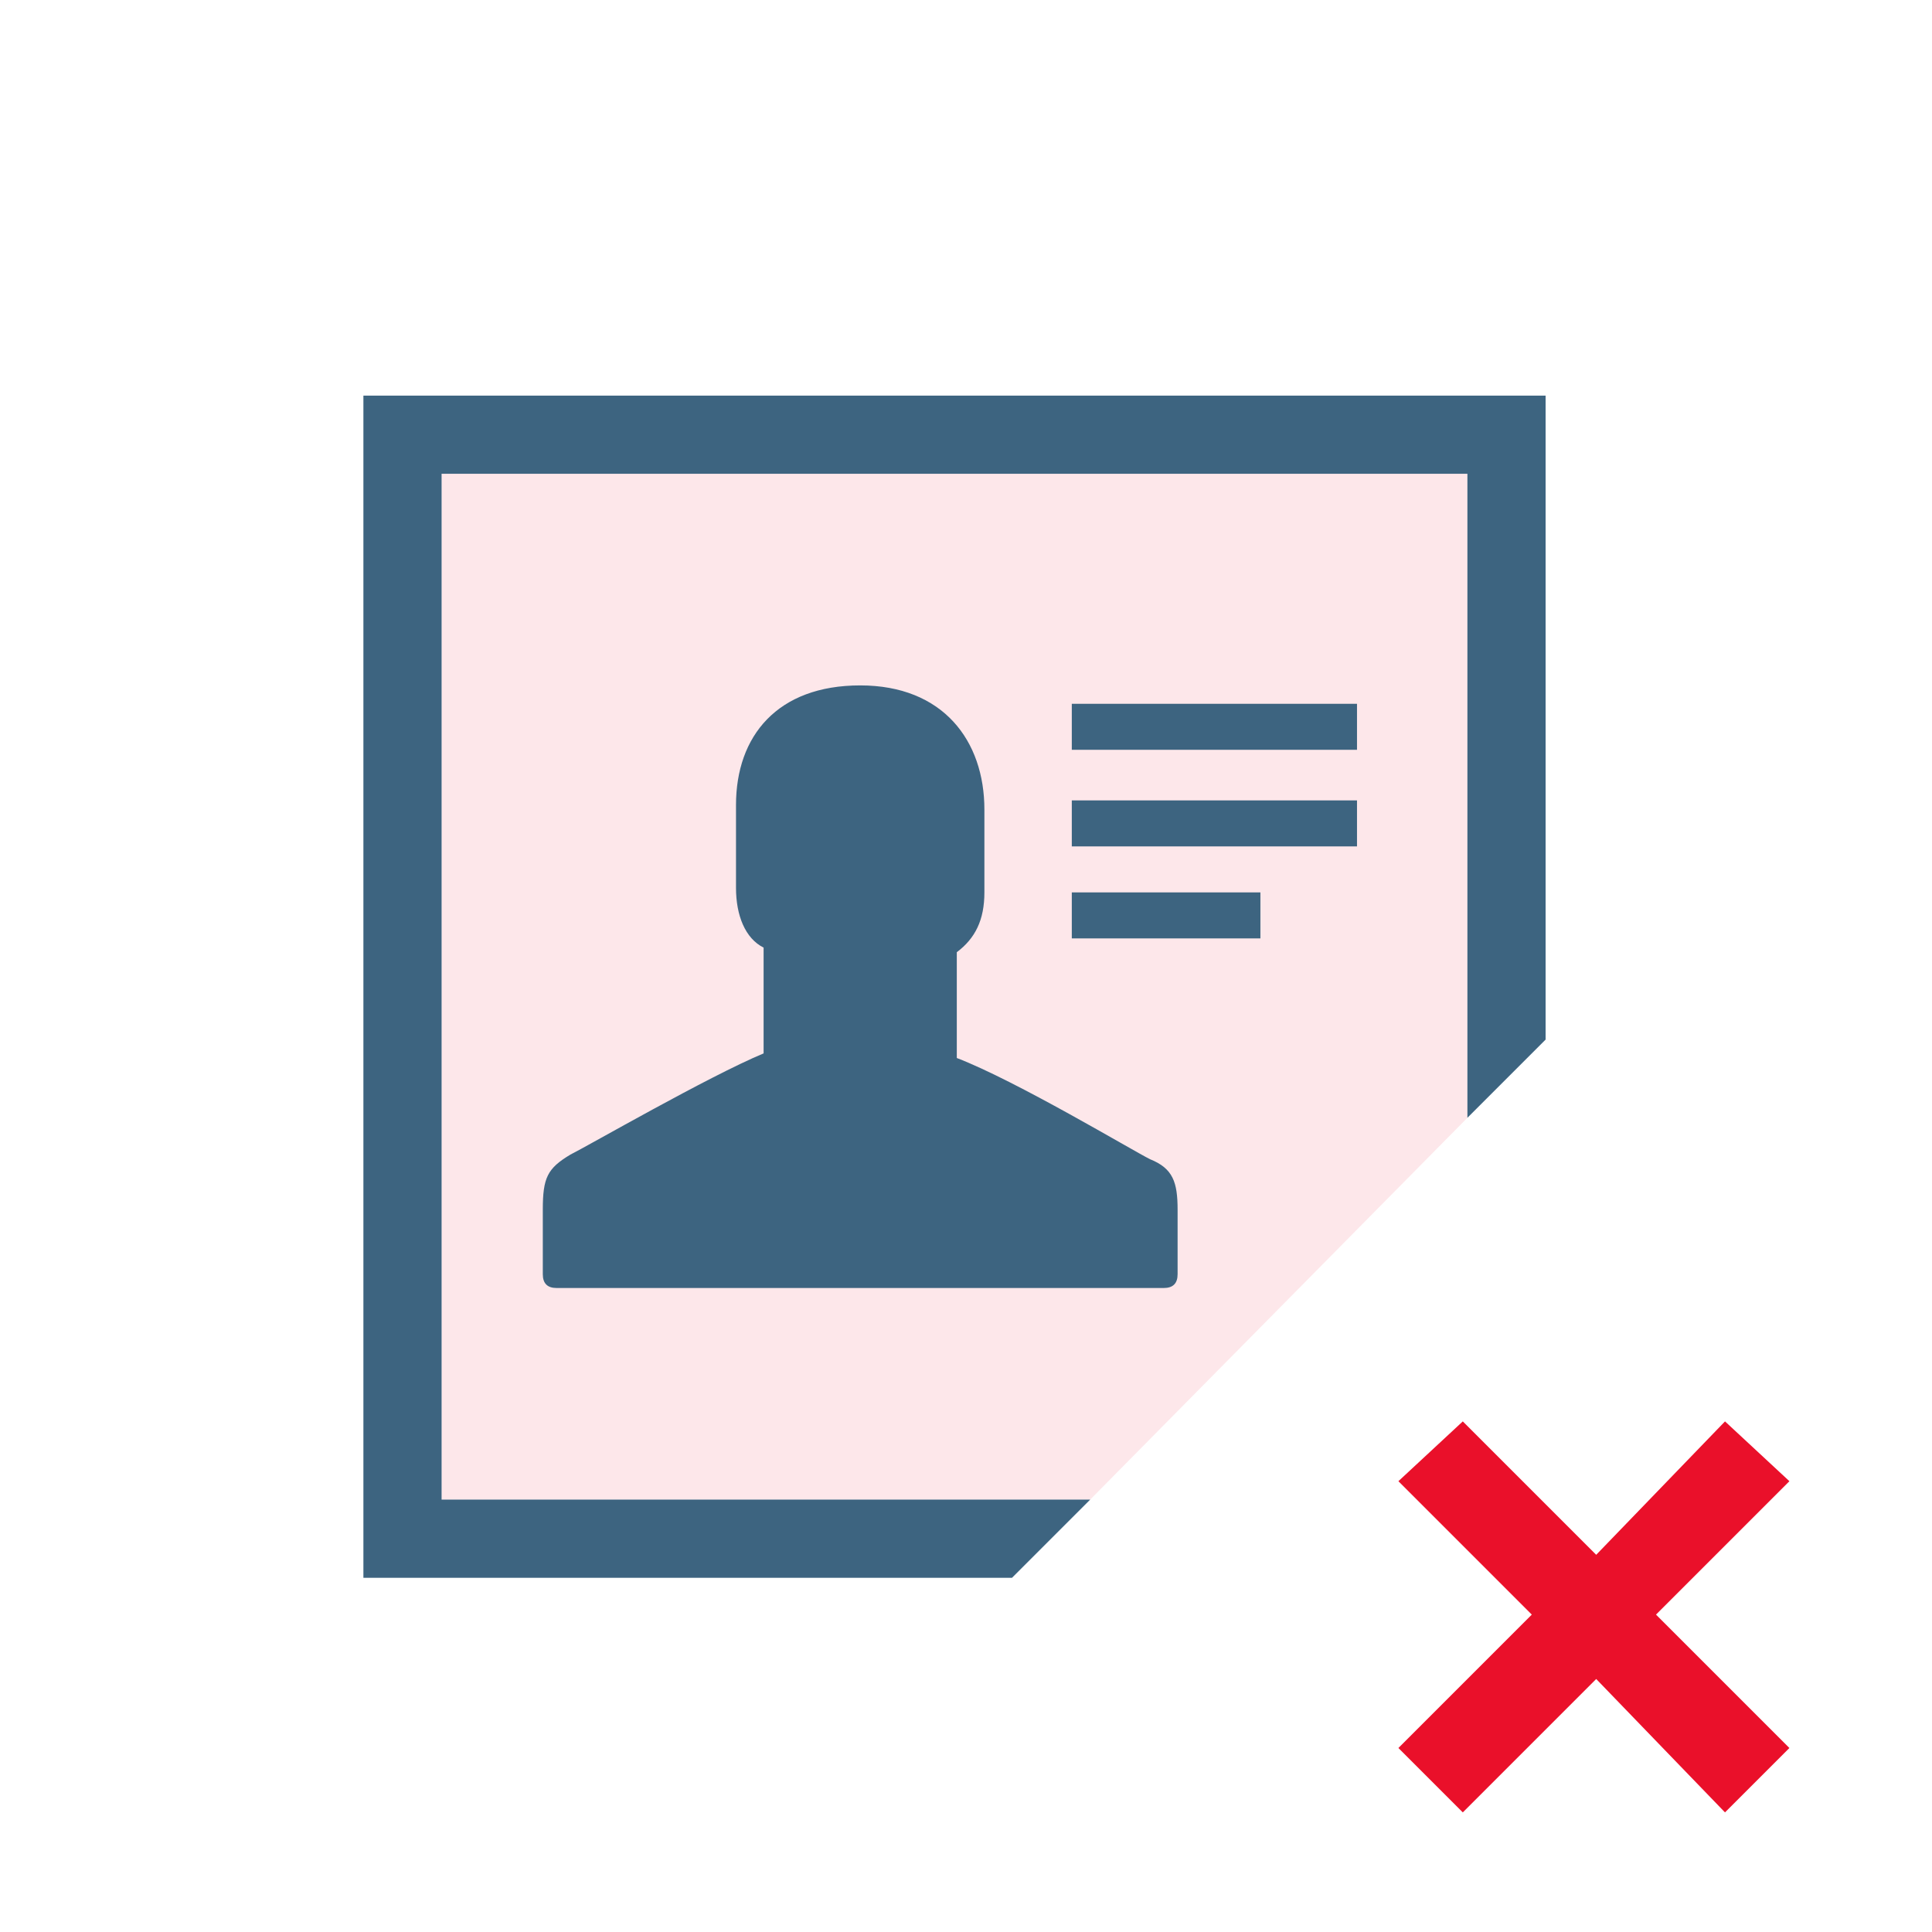
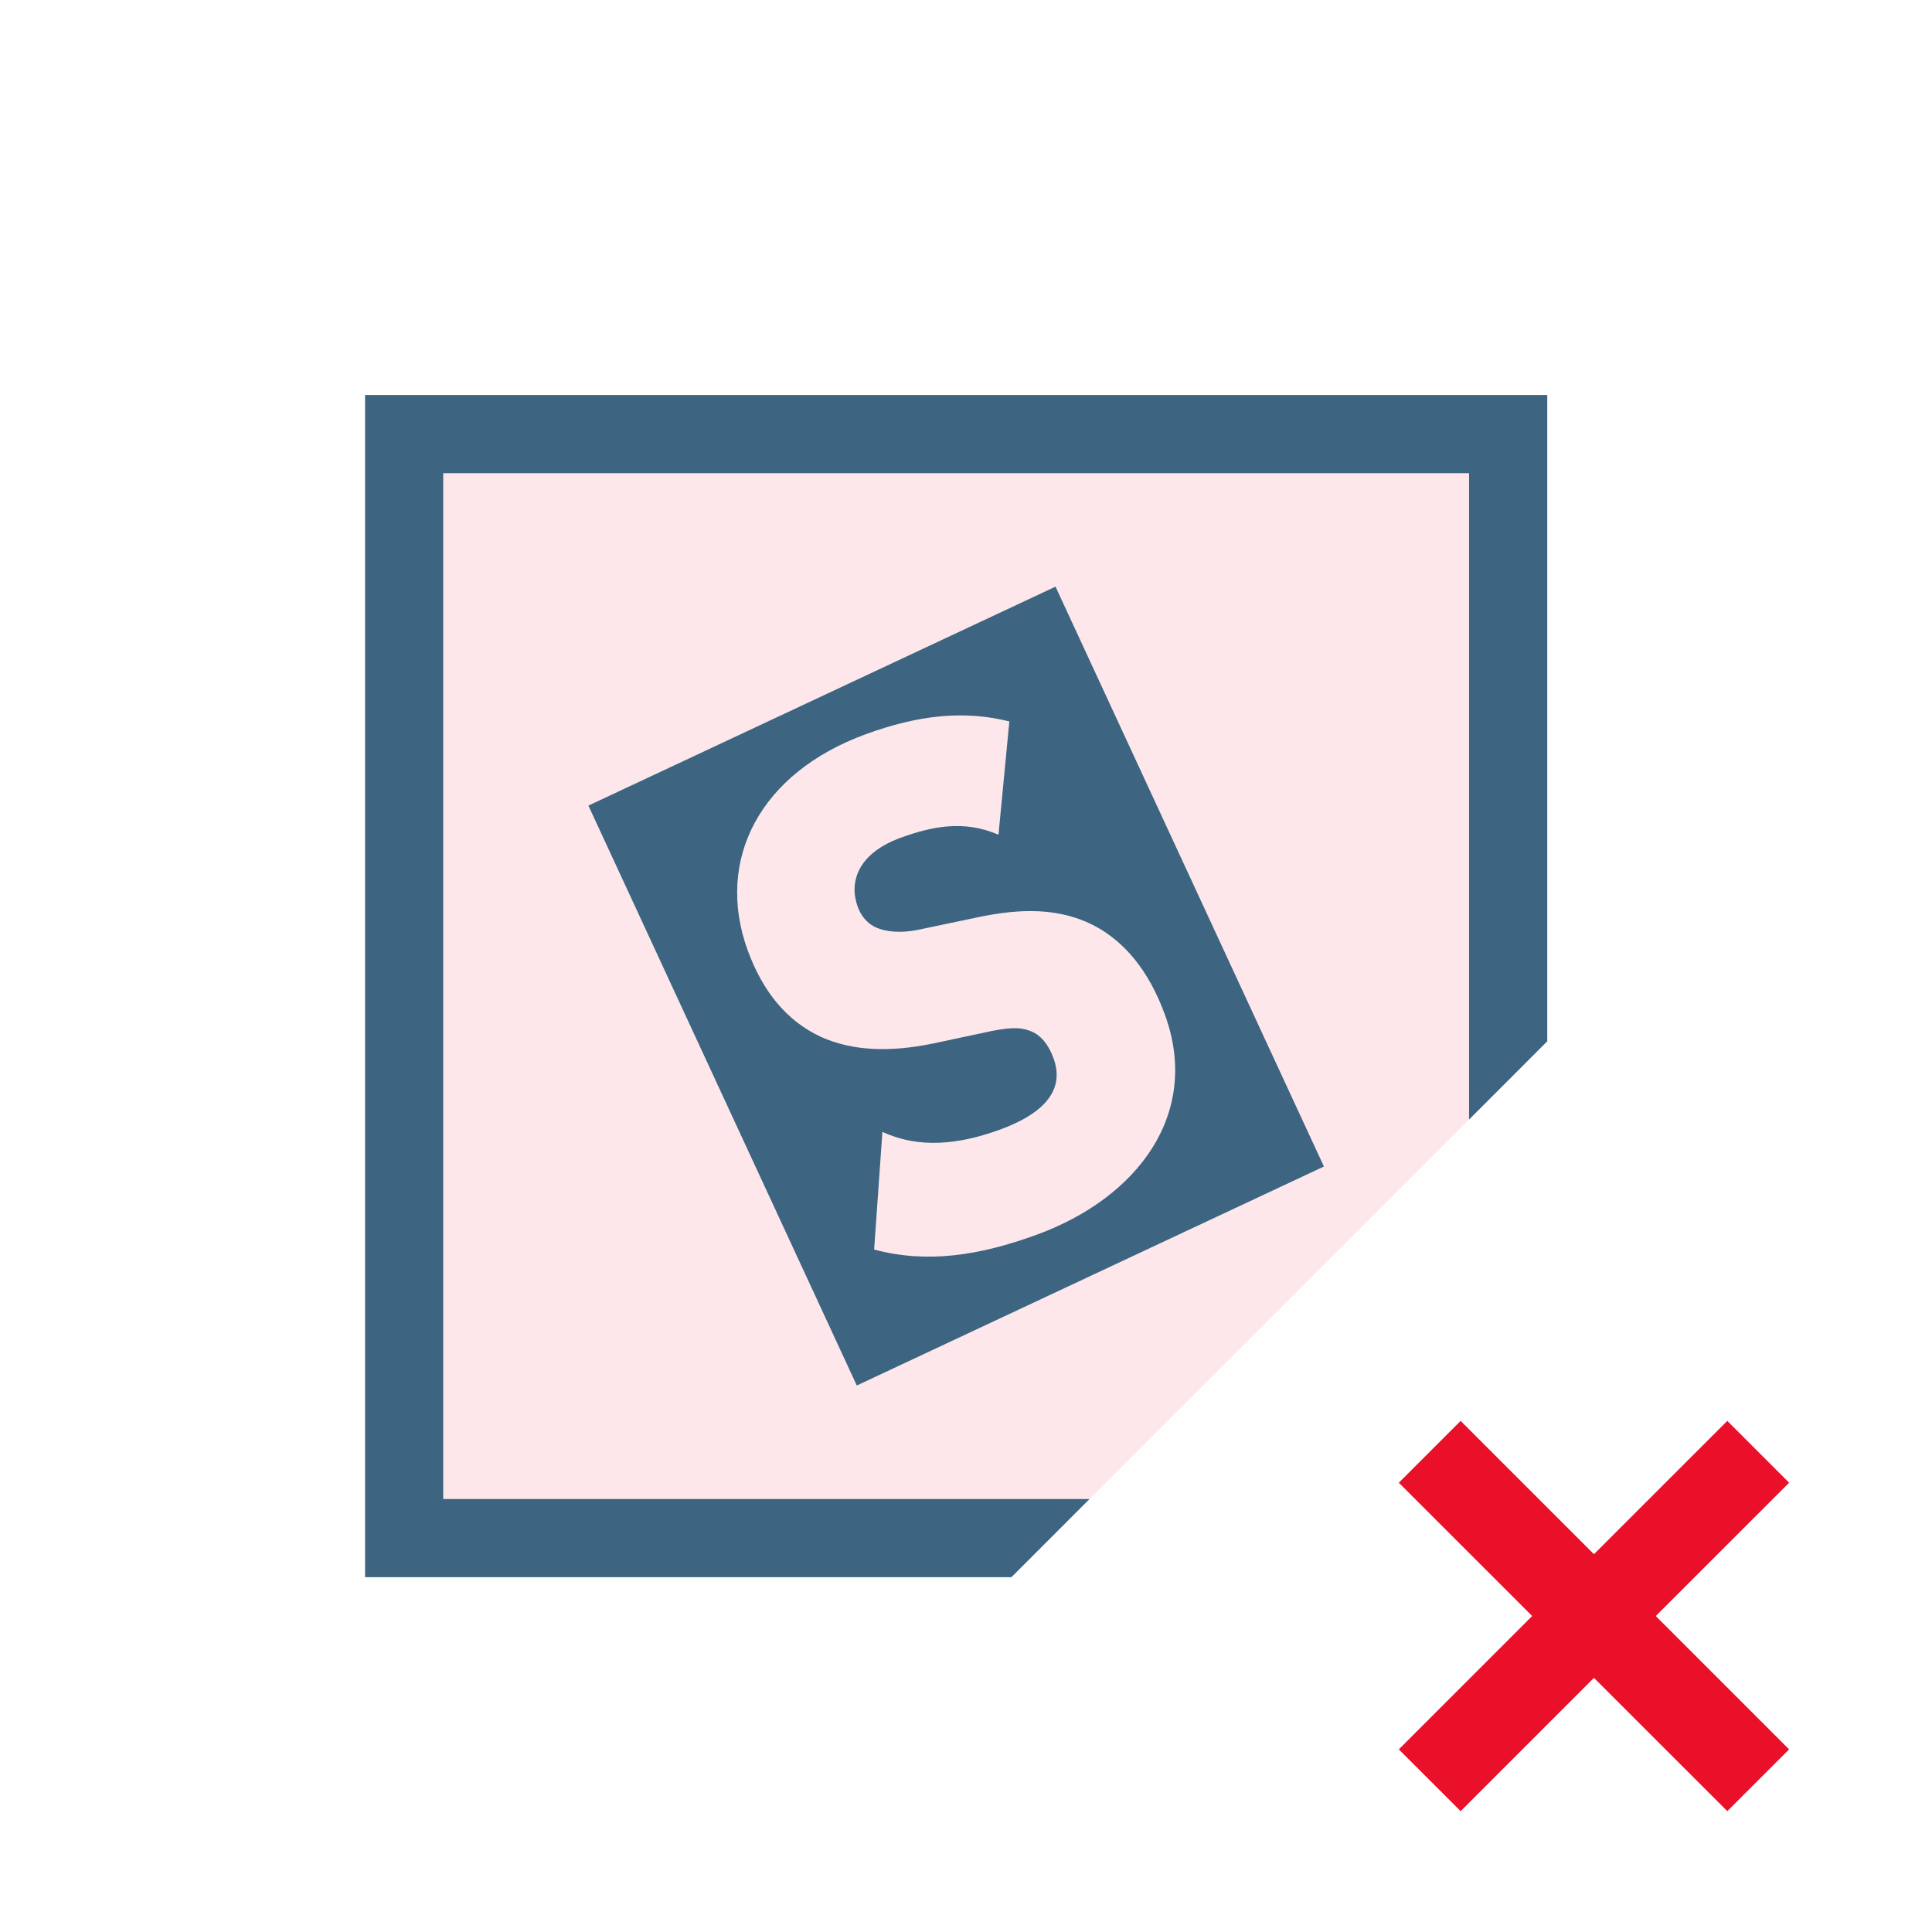
- <svg xmlns="http://www.w3.org/2000/svg" version="1.1" id="Layer_1" x="0px" y="0px" viewBox="0 0 42 42" enable-background="new 0 0 42 42" xml:space="preserve">
+ <svg xmlns="http://www.w3.org/2000/svg" version="1.1" id="Layer_1" x="0px" y="0px" width="42px" height="42px" viewBox="0 0 42 42" enable-background="new 0 0 42 42" xml:space="preserve">
  <g>
-     <g>
-       <polygon fill="#EA102A" points="38.9,32.2 37.5,30.9 34.7,33.8 31.8,30.9 30.4,32.2 33.3,35.1 30.4,38 31.8,39.4 34.7,36.5     37.5,39.4 38.9,38 36,35.1   " />
-       <polygon fill="#FDE7EA" points="31.9,10.3 9.6,10.3 9.6,32.6 23.7,32.6 31.9,24.3   " />
-       <polygon fill="#3D6480" points="9.6,10.3 31.9,10.3 31.9,24.3 33.6,22.6 33.6,8.6 7.9,8.6 7.9,34.3 22,34.3 23.7,32.6 9.6,32.6       " />
-     </g>
-     <g>
-       <g>
-         <rect x="23.3" y="19.4" fill="#3D6480" width="4.1" height="1" />
-         <rect x="23.3" y="17.4" fill="#3D6480" width="6.2" height="1" />
-         <rect x="23.3" y="15.3" fill="#3D6480" width="6.2" height="1" />
-       </g>
-       <g id="user_19_">
-         <path id="user_20_" fill="#3D6480" d="M25,25.2c-0.4-0.2-2.9-1.7-4.2-2.2v-2.3c0.4-0.3,0.6-0.7,0.6-1.3v-1.8     c0-1.5-0.9-2.7-2.7-2.7S16,16,16,17.5c0,0,0,0.3,0,1.8c0,0.6,0.2,1.1,0.6,1.3v2.3c-1.2,0.5-3.8,2-4.2,2.2     c-0.5,0.3-0.6,0.5-0.6,1.2c0,0.3,0,1.4,0,1.4c0,0.2,0.1,0.3,0.3,0.3h13.2c0.2,0,0.3-0.1,0.3-0.3c0,0,0-1.2,0-1.4     C25.6,25.7,25.5,25.4,25,25.2z" />
-       </g>
-     </g>
+     <polygon fill="#EA102A" points="38.894,32.233 37.55,30.889 34.651,33.787 31.753,30.889 30.409,32.233 33.308,35.131    30.409,38.03 31.753,39.373 34.651,36.475 37.55,39.373 38.894,38.03 35.995,35.131  " />
+     <path fill="#FDE7EA" d="M31.936,10.287h-22.3v22.301h14.05l8.25-8.25V10.287z M18.626,30.121l-5.835-12.607l10.155-4.76   l5.835,12.606L18.626,30.121z" />
+     <path fill="#FDE7EA" d="M21.233,19.949l-1.256,0.264c-0.39,0.084-0.715,0.046-0.92-0.041c-0.201-0.085-0.339-0.257-0.412-0.458   c-0.193-0.53-0.002-1.158,0.935-1.499c0.649-0.236,1.362-0.4,2.126-0.065l0.236-2.463c-0.984-0.248-1.979-0.139-3.117,0.276   c-2.301,0.838-3.287,2.729-2.57,4.701c0.33,0.904,0.854,1.536,1.592,1.88c0.686,0.307,1.488,0.338,2.436,0.144l1.281-0.273   c0.469-0.095,0.67-0.069,0.865,0.013c0.193,0.083,0.36,0.271,0.474,0.582c0.216,0.592-0.058,1.147-1.173,1.553   c-0.902,0.329-1.766,0.41-2.547,0.046l-0.18,2.558c1.141,0.304,2.266,0.139,3.525-0.319c2.195-0.799,3.583-2.625,2.797-4.784   c-0.342-0.939-0.895-1.664-1.711-2.018C22.975,19.771,22.237,19.733,21.233,19.949z" />
+     <polygon fill="#3D6480" points="9.636,10.287 31.936,10.287 31.936,24.338 33.636,22.637 33.636,8.587 7.936,8.587 7.936,34.287    21.987,34.287 23.686,32.587 9.636,32.587  " />
+     <path fill="#3D6480" d="M12.791,17.513l5.835,12.607l10.155-4.761l-5.835-12.606L12.791,17.513z M25.325,22.061   c0.786,2.159-0.602,3.985-2.797,4.784c-1.26,0.458-2.385,0.623-3.525,0.319l0.18-2.558c0.781,0.364,1.645,0.283,2.547-0.046   c1.115-0.405,1.389-0.961,1.173-1.553c-0.113-0.312-0.28-0.499-0.474-0.582c-0.195-0.082-0.396-0.107-0.865-0.013l-1.281,0.273   c-0.947,0.194-1.75,0.163-2.436-0.144c-0.738-0.344-1.262-0.976-1.592-1.88c-0.717-1.973,0.27-3.863,2.57-4.701   c1.139-0.415,2.133-0.524,3.117-0.276l-0.236,2.463c-0.764-0.335-1.477-0.171-2.126,0.065c-0.937,0.341-1.128,0.969-0.935,1.499   c0.073,0.201,0.211,0.373,0.412,0.458c0.205,0.087,0.53,0.125,0.92,0.041l1.256-0.264c1.004-0.216,1.741-0.178,2.381,0.095   C24.431,20.397,24.983,21.121,25.325,22.061z" />
  </g>
</svg>
